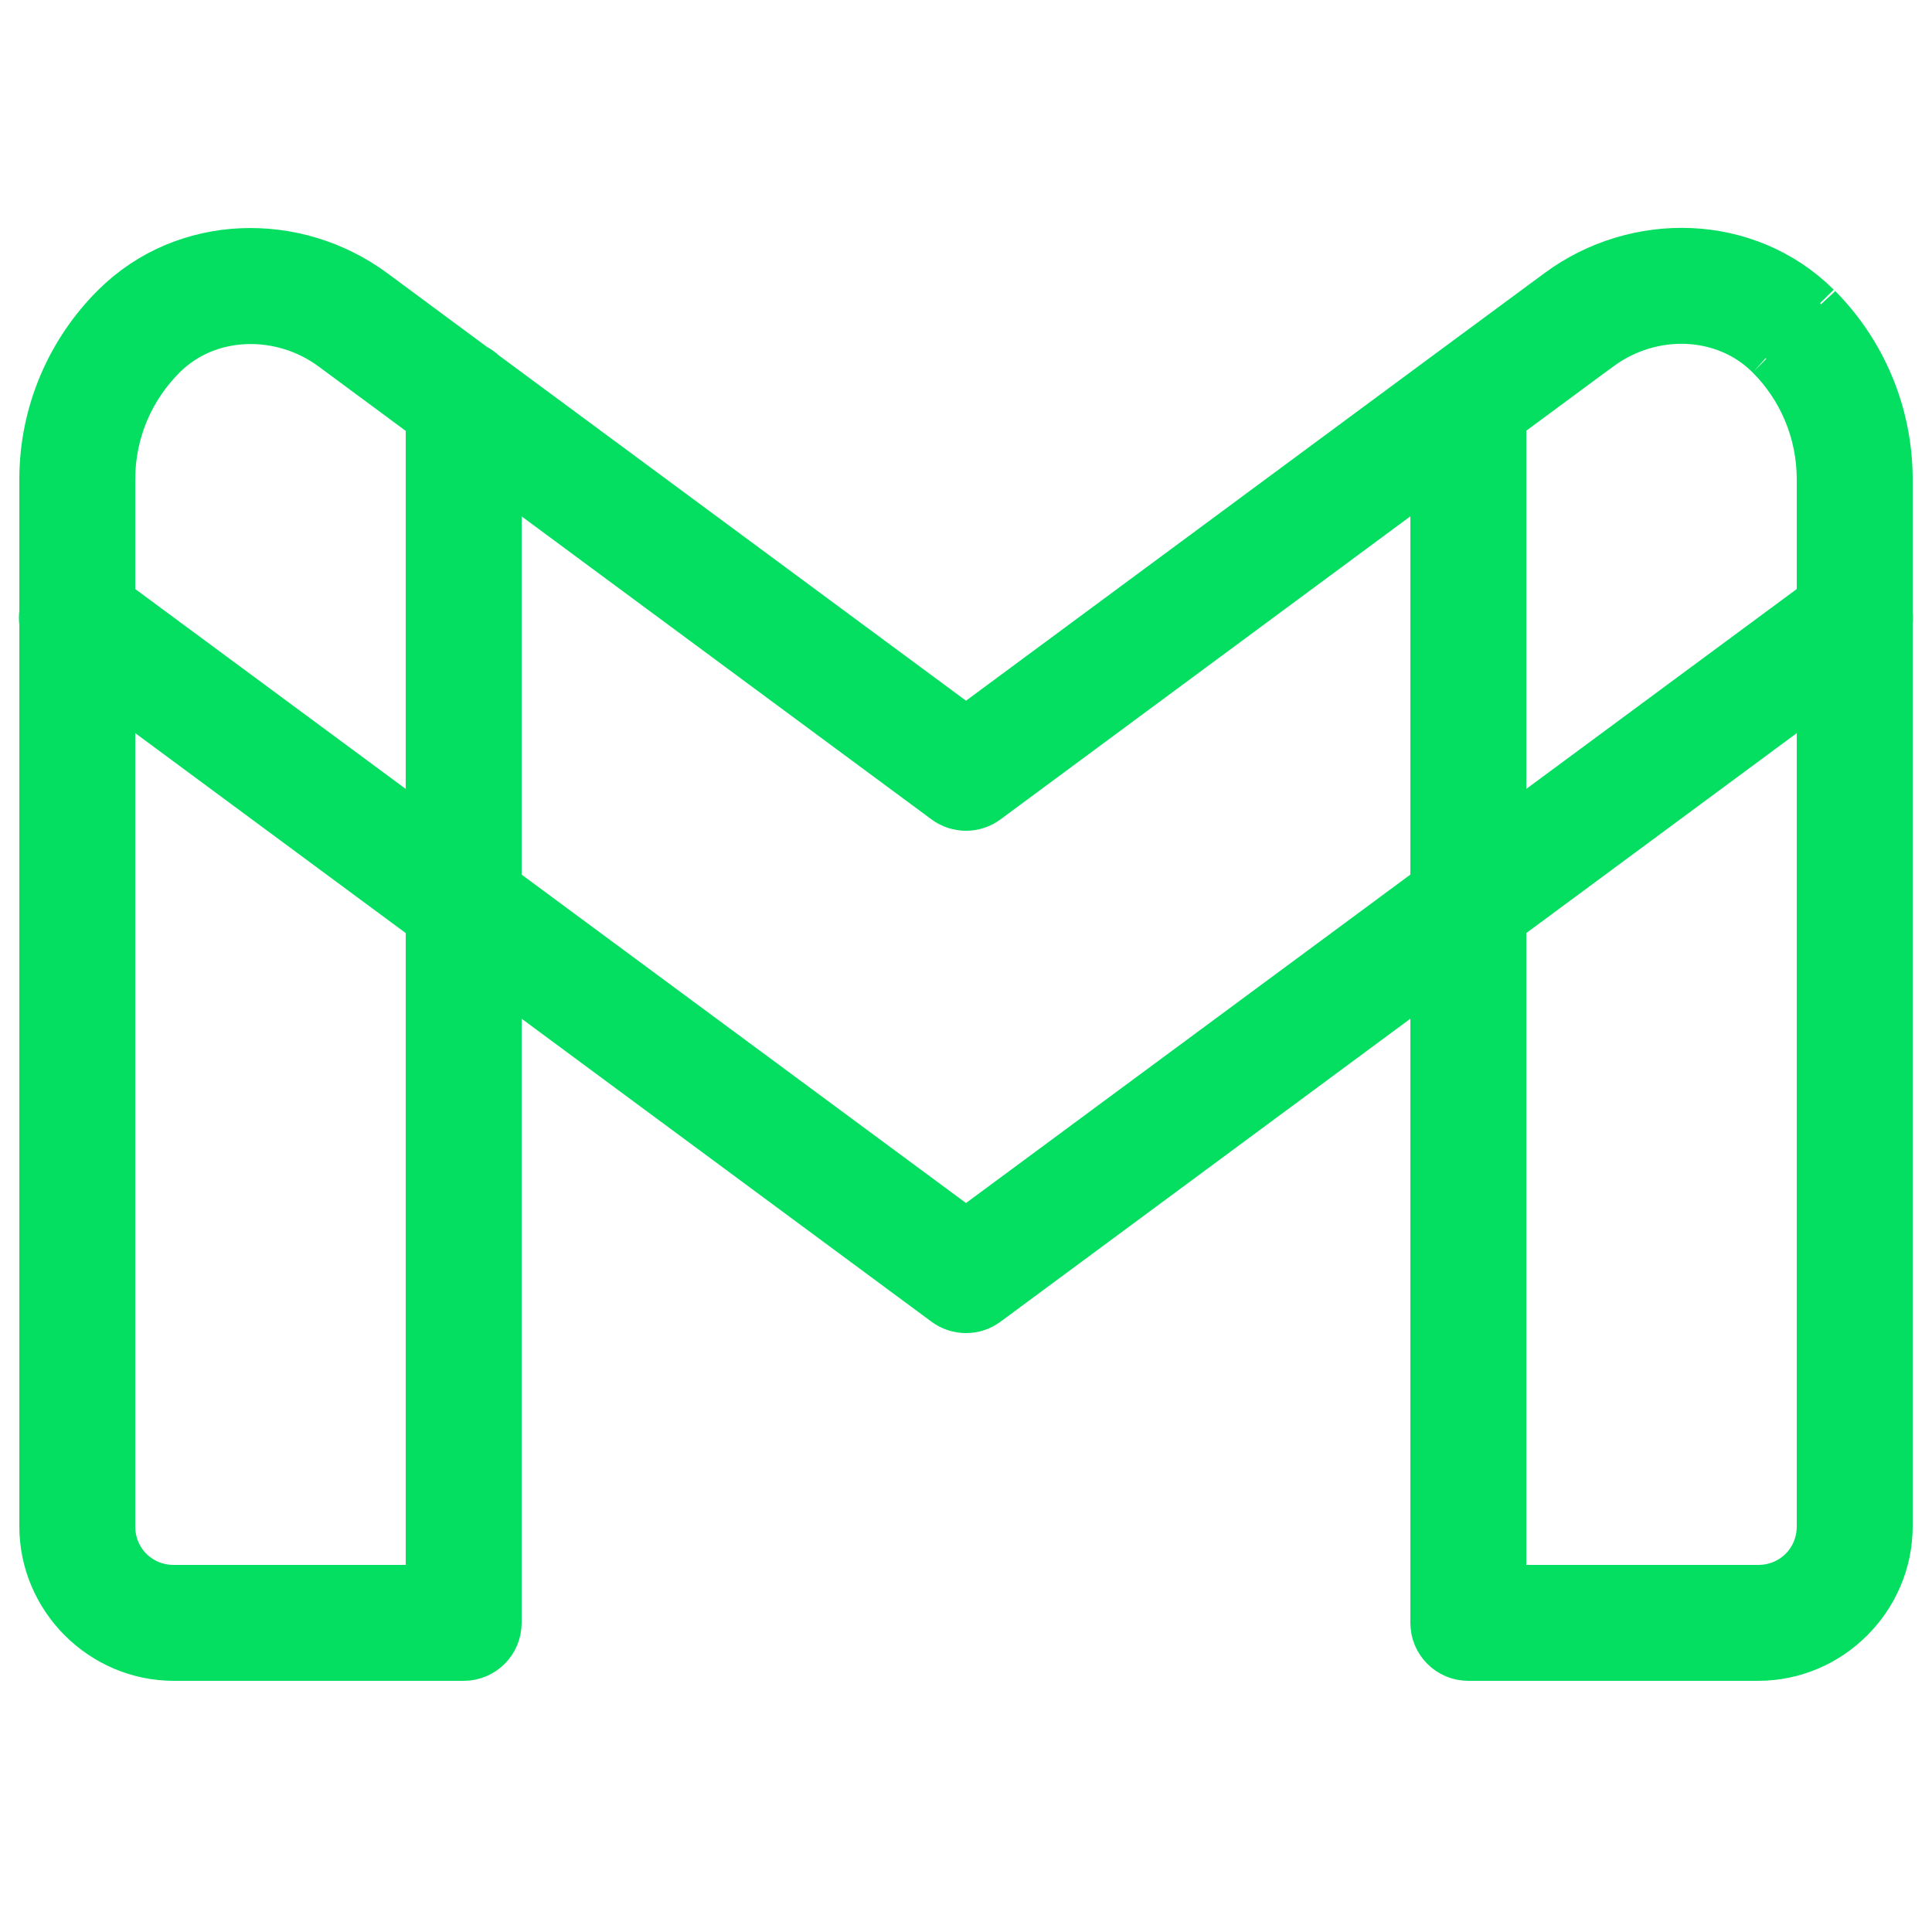
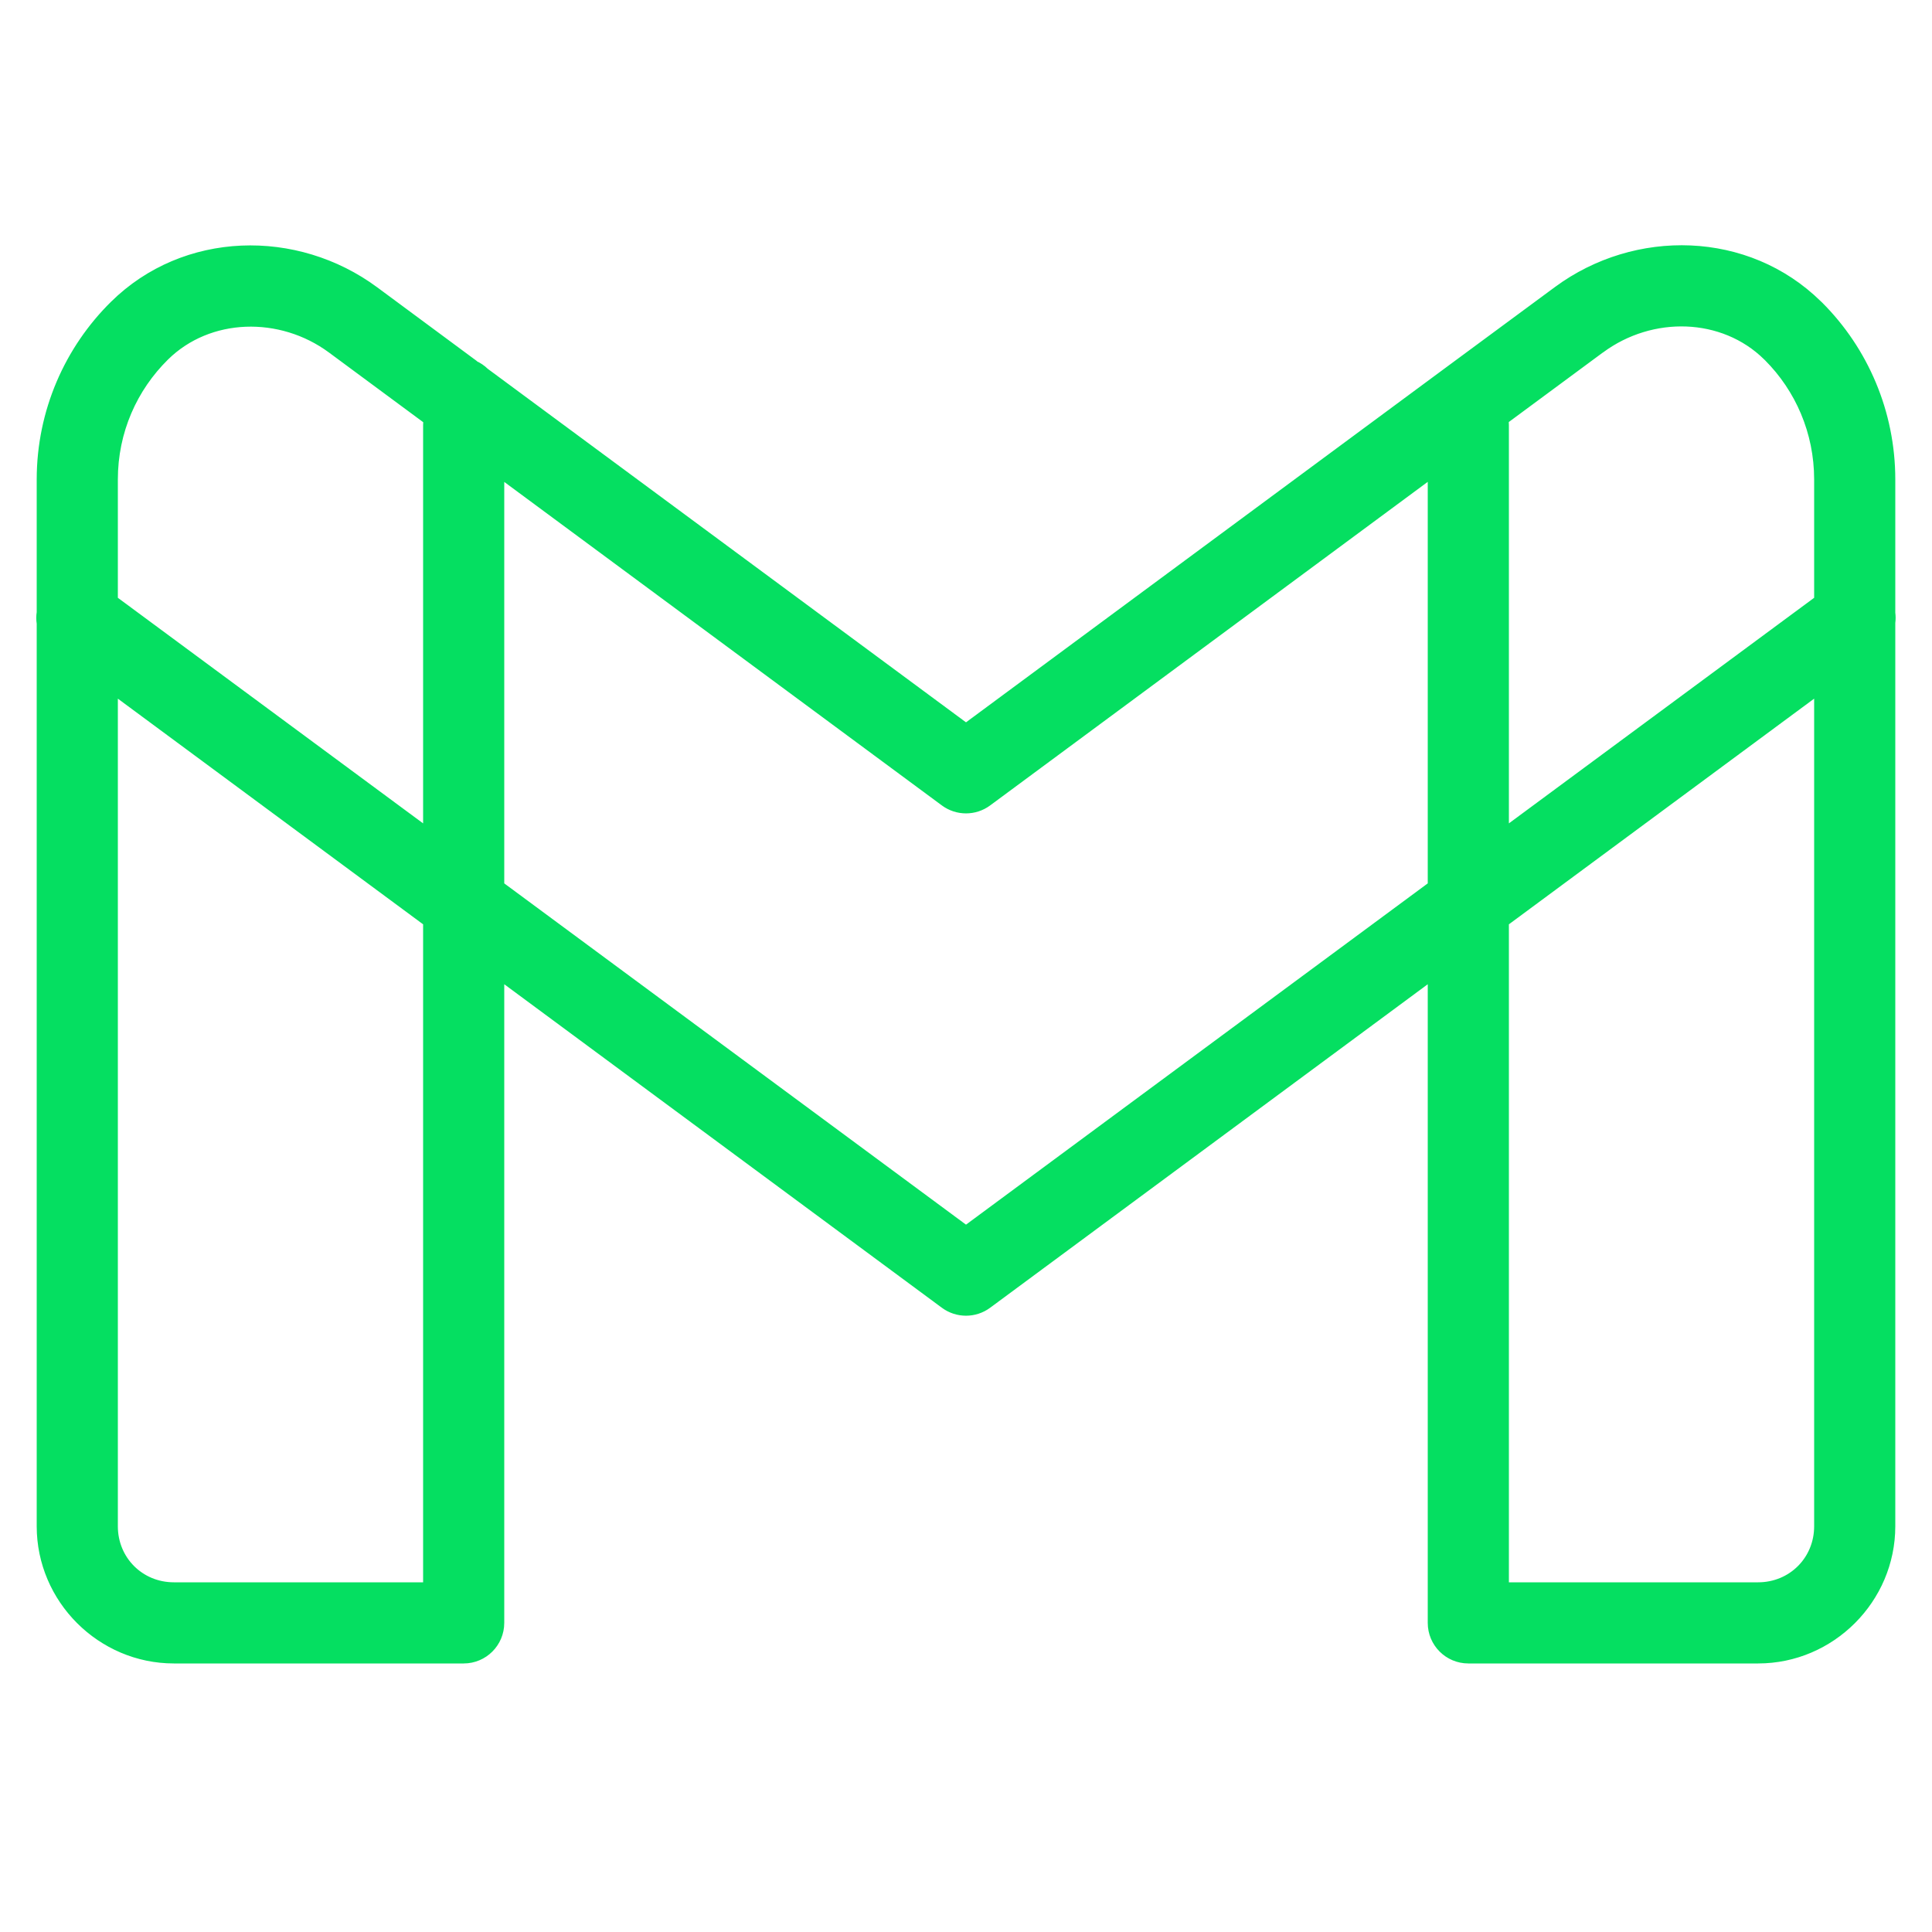
<svg xmlns="http://www.w3.org/2000/svg" viewBox="0 0 50 50" width="100px" height="100px">
-   <path d="M 43.754 6.402 C 42.536 6.349 41.295 6.713 40.271 7.469 L 37.525 9.496 L 25 18.756 L 12.592 9.584 A 1 1 0 0 0 11.949 9.301 L 12.199 9.301 L 9.734 7.477 C 8.71 6.719 7.467 6.353 6.248 6.406 C 5.029 6.46 3.835 6.931 2.908 7.846 C 1.731 9.006 1 10.63 1 12.41 L 1 15.844 A 1 1 0 0 0 1 16.139 L 1 39.5 C 1 41.421 2.579 43 4.5 43 L 12 43 A 1 1 0 0 0 13 42 L 13 25.373 L 24.406 33.805 A 1 1 0 0 0 25.594 33.805 L 37 25.373 L 37 42 A 1 1 0 0 0 38 43 L 45.5 43 C 47.421 43 49 41.421 49 39.5 L 49 16.119 A 1 1 0 0 0 49 15.859 L 49 12.41 C 49 10.652 48.29 9.036 47.129 7.873 C 47.095 7.839 47.084 7.83 47.098 7.844 A 1 1 0 0 0 47.092 7.838 C 46.165 6.926 44.972 6.456 43.754 6.402 z M 43.645 8.4 C 44.401 8.43 45.134 8.717 45.689 9.264 C 45.708 9.282 45.722 9.296 45.713 9.287 C 46.509 10.084 47 11.189 47 12.41 L 47 15.496 L 39 21.408 L 39 11 A 1 1 0 0 0 38.996 10.898 L 41.459 9.078 A 1 1 0 0 0 41.461 9.078 C 42.11 8.599 42.888 8.371 43.645 8.4 z M 6.357 8.406 C 7.115 8.377 7.896 8.604 8.545 9.084 L 11.004 10.902 A 1 1 0 0 0 11 11 L 11 21.408 L 3 15.496 L 3 12.41 C 3 11.174 3.502 10.069 4.312 9.27 C 4.868 8.722 5.6 8.436 6.357 8.406 z M 37 12.371 L 37 22.887 L 25 31.756 L 13 22.887 L 13 12.373 L 24.406 20.805 A 1 1 0 0 0 25.594 20.805 L 37 12.371 z M 3 17.982 L 11 23.896 L 11 41 L 4.5 41 C 3.659 41 3 40.341 3 39.5 L 3 17.982 z M 47 17.982 L 47 39.5 C 47 40.341 46.341 41 45.5 41 L 39 41 L 39 23.896 L 47 17.982 z" fill="#05df61" stroke="#05df61" stroke-width="1" />
+   <path d="M 43.754 6.402 C 42.536 6.349 41.295 6.713 40.271 7.469 L 37.525 9.496 L 25 18.756 L 12.592 9.584 A 1 1 0 0 0 11.949 9.301 L 12.199 9.301 L 9.734 7.477 C 8.71 6.719 7.467 6.353 6.248 6.406 C 5.029 6.46 3.835 6.931 2.908 7.846 C 1.731 9.006 1 10.63 1 12.41 L 1 15.844 A 1 1 0 0 0 1 16.139 L 1 39.5 C 1 41.421 2.579 43 4.5 43 L 12 43 A 1 1 0 0 0 13 42 L 13 25.373 L 24.406 33.805 A 1 1 0 0 0 25.594 33.805 L 37 25.373 L 37 42 A 1 1 0 0 0 38 43 L 45.5 43 C 47.421 43 49 41.421 49 39.5 L 49 16.119 A 1 1 0 0 0 49 15.859 L 49 12.41 C 49 10.652 48.29 9.036 47.129 7.873 C 47.095 7.839 47.084 7.83 47.098 7.844 A 1 1 0 0 0 47.092 7.838 C 46.165 6.926 44.972 6.456 43.754 6.402 z M 43.645 8.4 C 44.401 8.43 45.134 8.717 45.689 9.264 C 45.708 9.282 45.722 9.296 45.713 9.287 C 46.509 10.084 47 11.189 47 12.41 L 47 15.496 L 39 21.408 L 39 11 A 1 1 0 0 0 38.996 10.898 L 41.459 9.078 A 1 1 0 0 0 41.461 9.078 C 42.11 8.599 42.888 8.371 43.645 8.4 z M 6.357 8.406 C 7.115 8.377 7.896 8.604 8.545 9.084 L 11.004 10.902 A 1 1 0 0 0 11 11 L 11 21.408 L 3 15.496 L 3 12.41 C 3 11.174 3.502 10.069 4.312 9.27 C 4.868 8.722 5.6 8.436 6.357 8.406 z M 37 12.371 L 37 22.887 L 25 31.756 L 13 22.887 L 13 12.373 L 24.406 20.805 A 1 1 0 0 0 25.594 20.805 L 37 12.371 z M 3 17.982 L 11 23.896 L 11 41 L 4.5 41 C 3.659 41 3 40.341 3 39.5 L 3 17.982 z M 47 17.982 L 47 39.5 C 47 40.341 46.341 41 45.5 41 L 39 41 L 39 23.896 L 47 17.982 z" fill="#05df61" stroke="#05df61" stroke-width="0.1" />
</svg>
